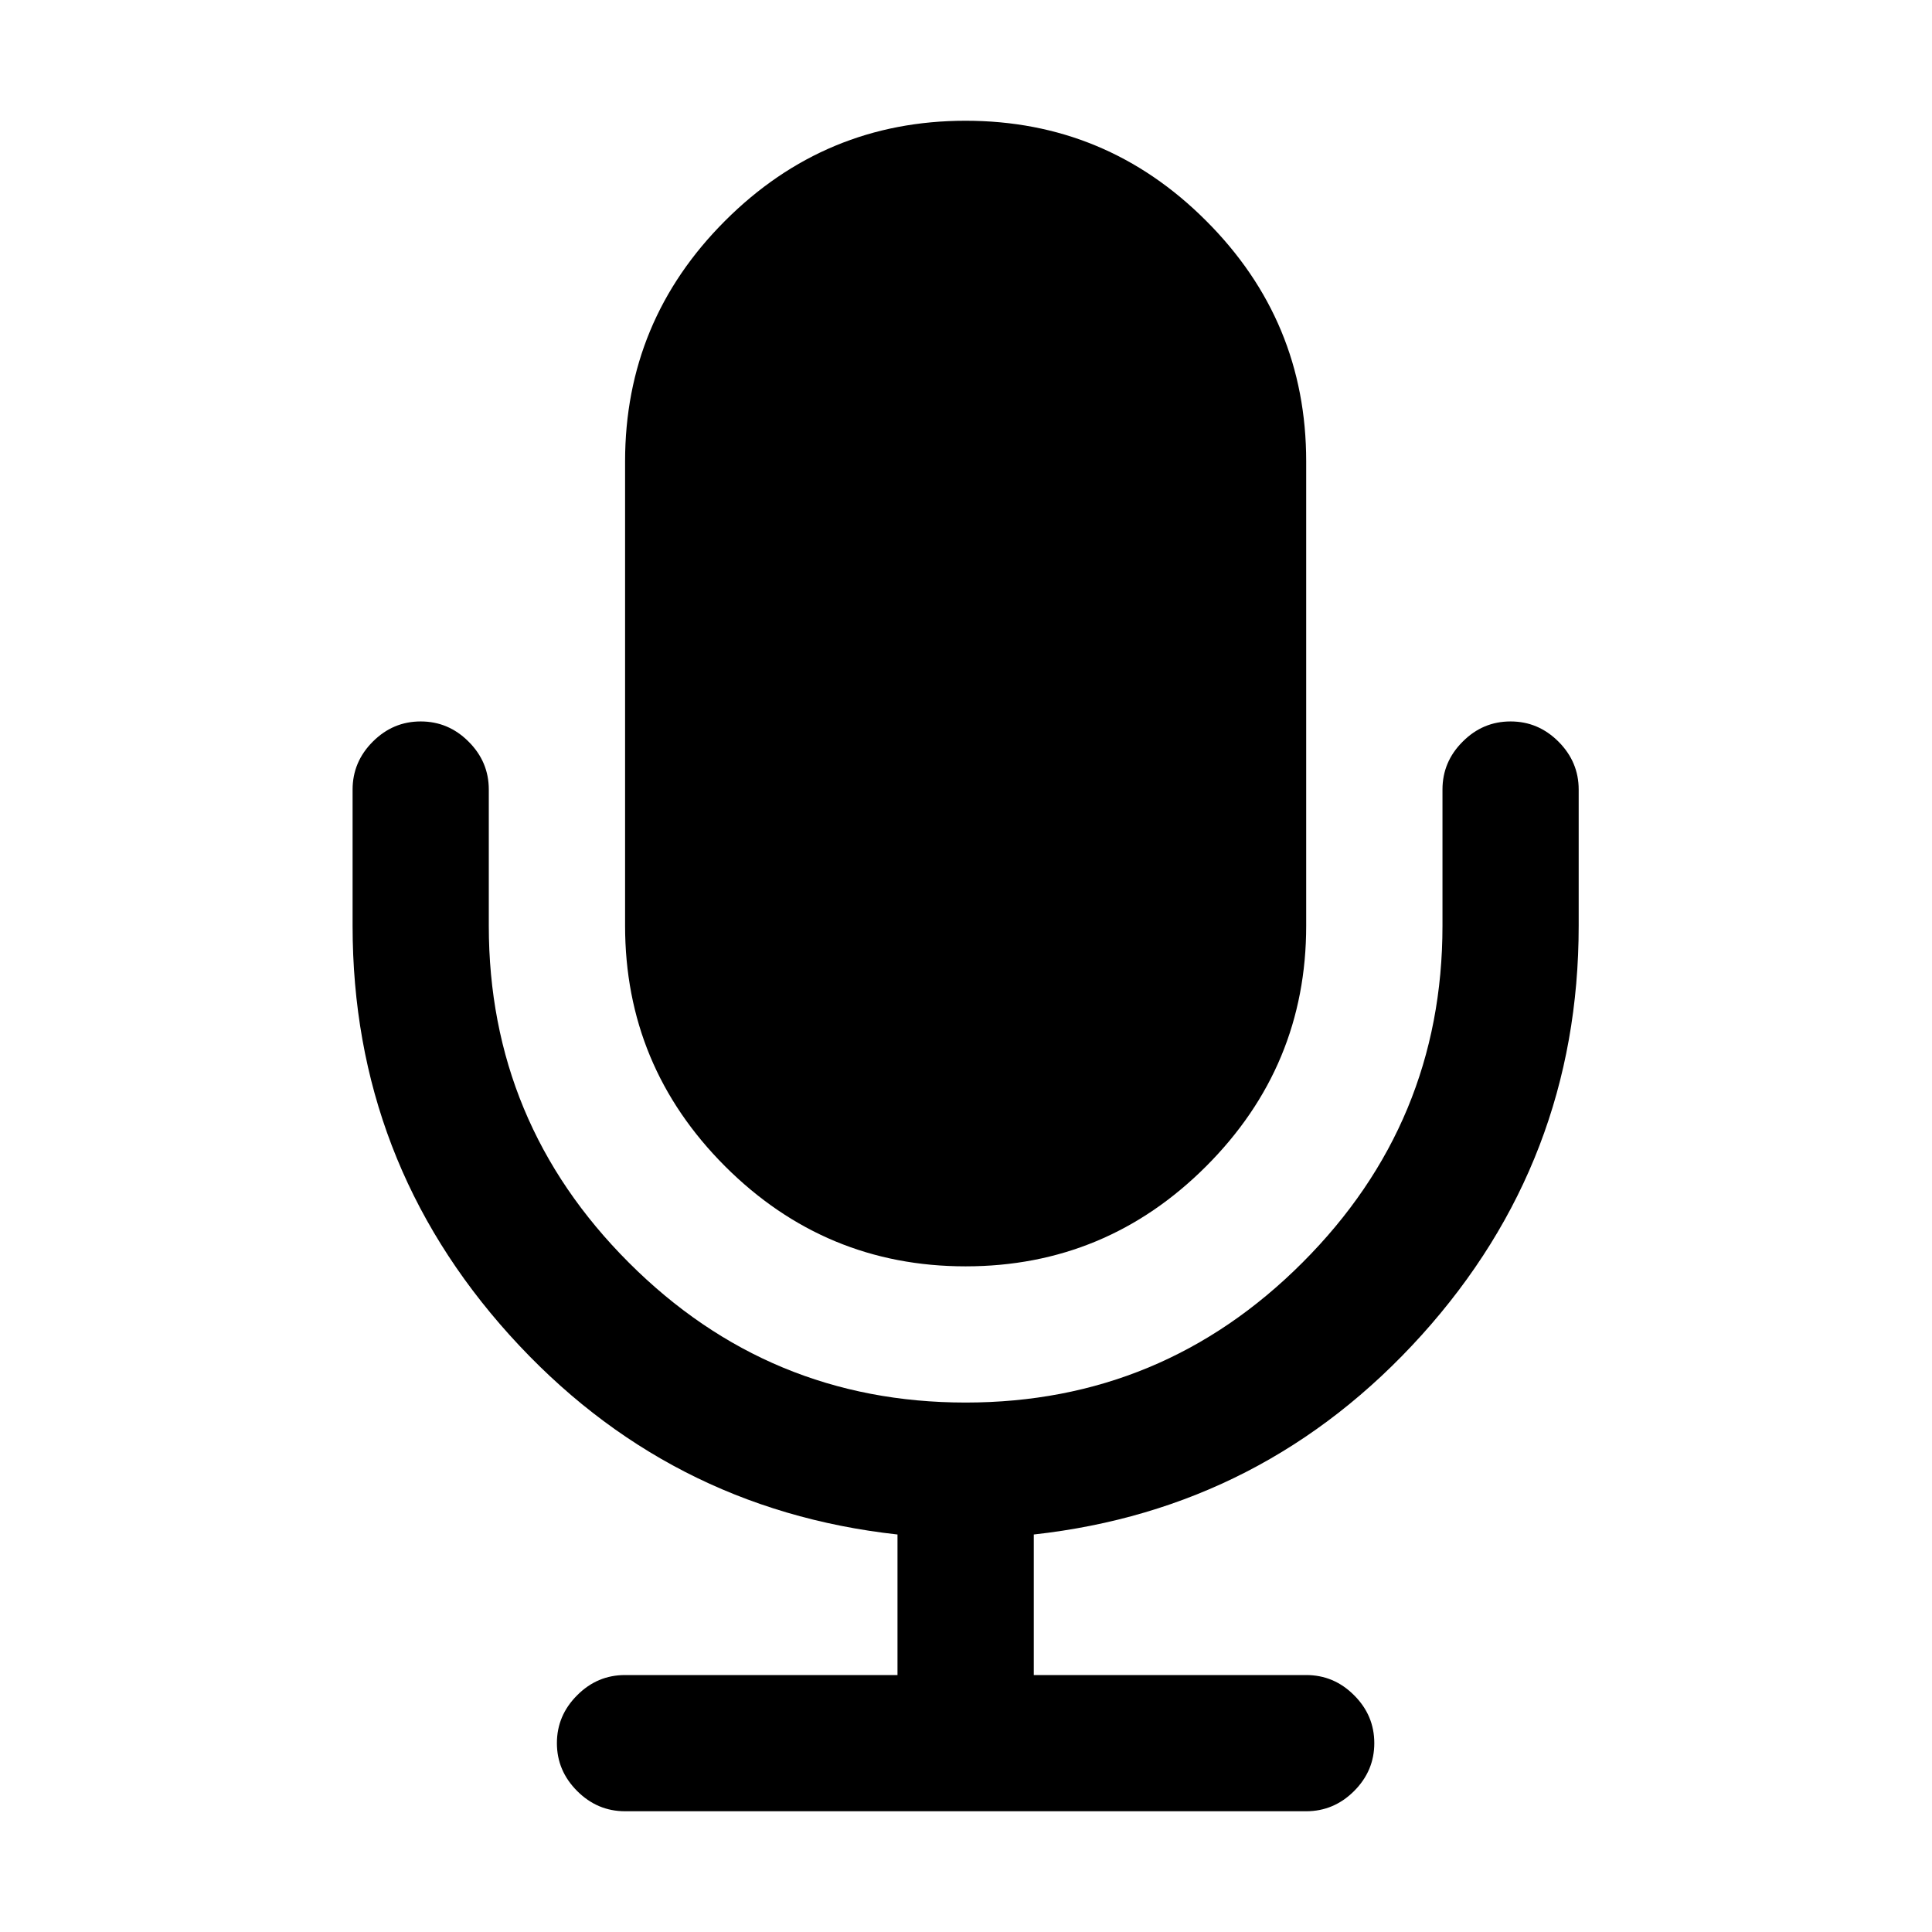
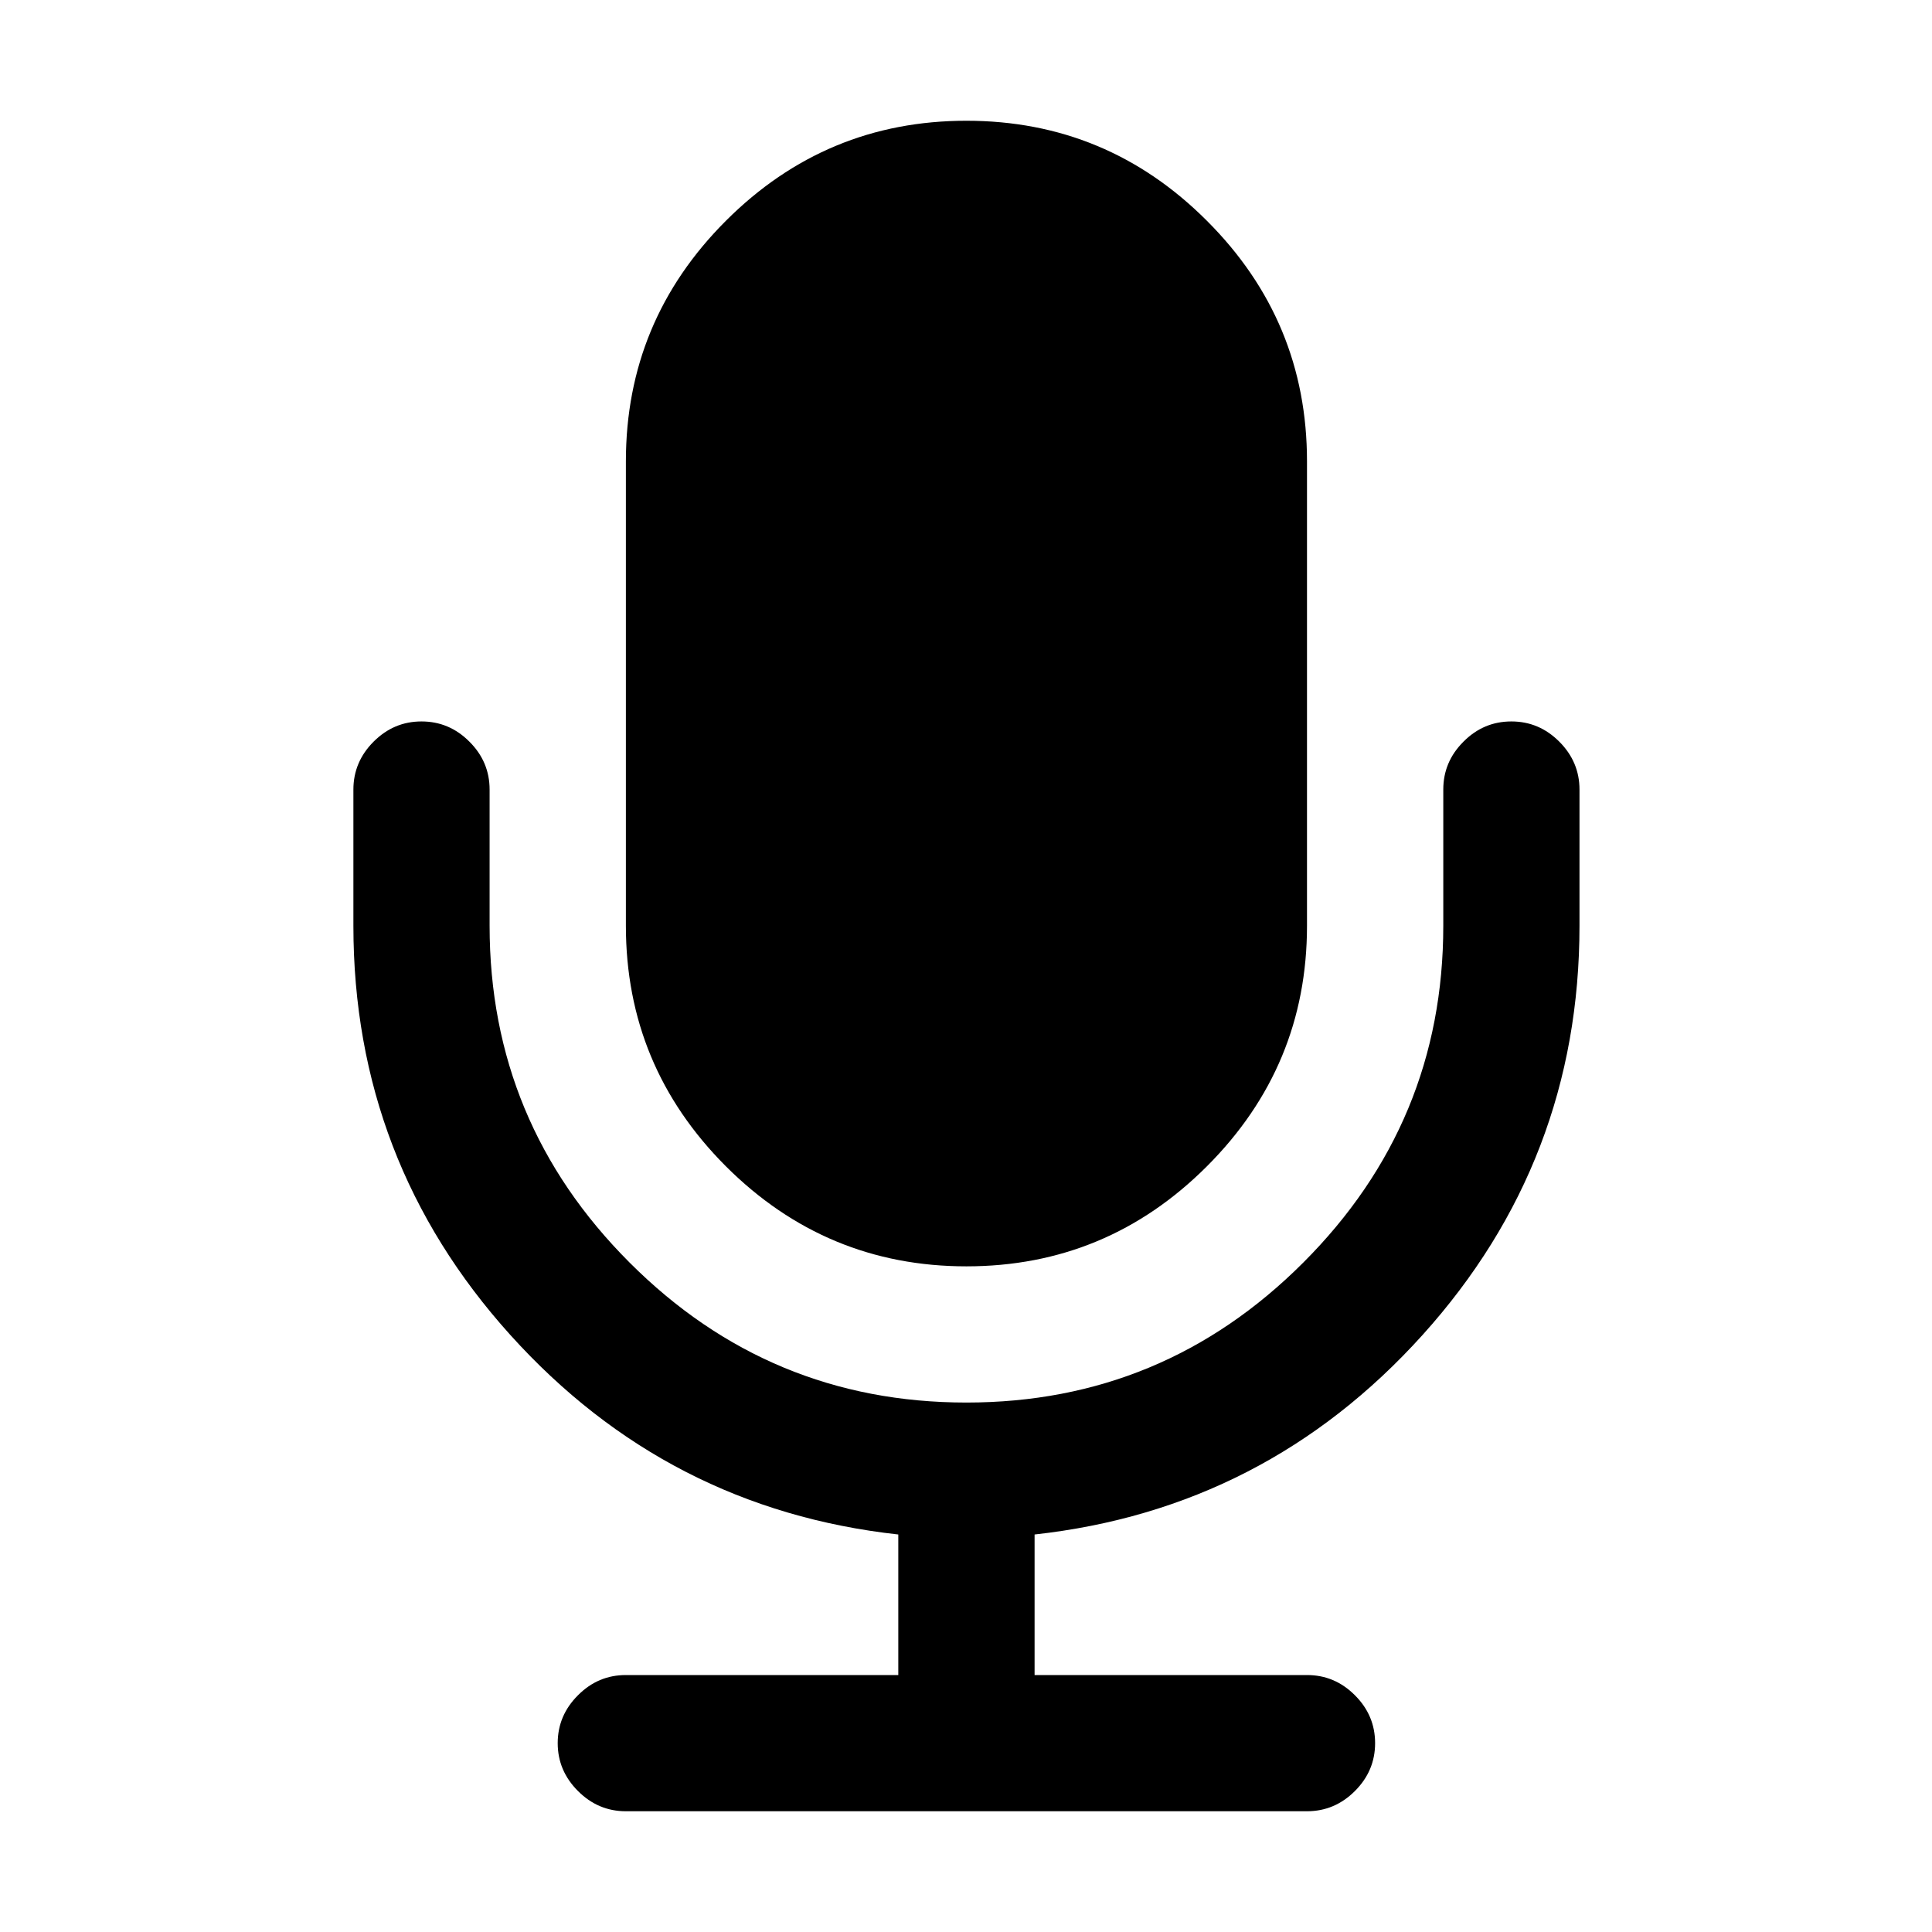
<svg xmlns="http://www.w3.org/2000/svg" width="24" height="24" viewBox="0 0 24 24" fill="none">
-   <g transform="translate(4.38, 1.5)">
-     <path d="M15.231 8.308V10C15.231 11.948 14.581 13.642 13.281 15.084C11.981 16.525 10.374 17.351 8.462 17.562V19.308H11.846C12.075 19.308 12.274 19.391 12.441 19.559C12.609 19.726 12.692 19.925 12.692 20.154C12.692 20.383 12.609 20.581 12.441 20.749C12.274 20.916 12.075 21 11.846 21H3.385C3.155 21 2.957 20.916 2.79 20.749C2.622 20.581 2.538 20.383 2.538 20.154C2.538 19.925 2.622 19.726 2.79 19.559C2.957 19.391 3.155 19.308 3.385 19.308H6.769V17.562C4.857 17.351 3.25 16.525 1.95 15.084C0.65 13.642 0 11.948 0 10V8.308C0 8.079 0.084 7.88 0.251 7.713C0.419 7.545 0.617 7.462 0.846 7.462C1.075 7.462 1.274 7.545 1.441 7.713C1.609 7.88 1.692 8.079 1.692 8.308V10C1.692 11.631 2.272 13.025 3.431 14.184C4.59 15.344 5.985 15.923 7.615 15.923C9.246 15.923 10.641 15.344 11.8 14.184C12.959 13.025 13.539 11.631 13.539 10V8.308C13.539 8.079 13.622 7.88 13.79 7.713C13.957 7.545 14.155 7.462 14.385 7.462C14.614 7.462 14.812 7.545 14.98 7.713C15.147 7.88 15.231 8.079 15.231 8.308ZM11.846 4.231V10C11.846 11.164 11.432 12.159 10.603 12.988C9.775 13.816 8.779 14.231 7.615 14.231C6.452 14.231 5.456 13.816 4.627 12.988C3.799 12.159 3.385 11.164 3.385 10V4.231C3.385 3.067 3.799 2.071 4.627 1.243C5.456 0.414 6.452 0 7.615 0C8.779 0 9.775 0.414 10.603 1.243C11.432 2.071 11.846 3.067 11.846 4.231Z" fill="currentColor" />
+   <g transform="translate(4.39 1.5)">
+     <path id="Vector" d="M15.231 8.308V10C15.231 11.948 14.581 13.642 13.281 15.084C11.981 16.525 10.374 17.351 8.462 17.562V19.308H11.846C12.075 19.308 12.274 19.391 12.441 19.559C12.609 19.726 12.692 19.925 12.692 20.154C12.692 20.383 12.609 20.581 12.441 20.749C12.274 20.916 12.075 21 11.846 21H3.385C3.155 21 2.957 20.916 2.79 20.749C2.622 20.581 2.538 20.383 2.538 20.154C2.538 19.925 2.622 19.726 2.79 19.559C2.957 19.391 3.155 19.308 3.385 19.308H6.769V17.562C4.857 17.351 3.25 16.525 1.95 15.084C0.65 13.642 0 11.948 0 10V8.308C0 8.079 0.084 7.88 0.251 7.713C0.419 7.545 0.617 7.462 0.846 7.462C1.075 7.462 1.274 7.545 1.441 7.713C1.609 7.88 1.692 8.079 1.692 8.308V10C1.692 11.631 2.272 13.025 3.431 14.184C4.59 15.344 5.985 15.923 7.615 15.923C9.246 15.923 10.641 15.344 11.8 14.184C12.959 13.025 13.539 11.631 13.539 10V8.308C13.539 8.079 13.622 7.88 13.79 7.713C13.957 7.545 14.155 7.462 14.385 7.462C14.614 7.462 14.812 7.545 14.98 7.713C15.147 7.88 15.231 8.079 15.231 8.308ZM11.846 4.231V10C11.846 11.164 11.432 12.159 10.603 12.988C9.775 13.816 8.779 14.231 7.615 14.231C6.452 14.231 5.456 13.816 4.627 12.988C3.799 12.159 3.385 11.164 3.385 10V4.231C3.385 3.067 3.799 2.071 4.627 1.243C5.456 0.414 6.452 0 7.615 0C8.779 0 9.775 0.414 10.603 1.243C11.432 2.071 11.846 3.067 11.846 4.231Z" fill="currentColor" />
  </g>
</svg>
